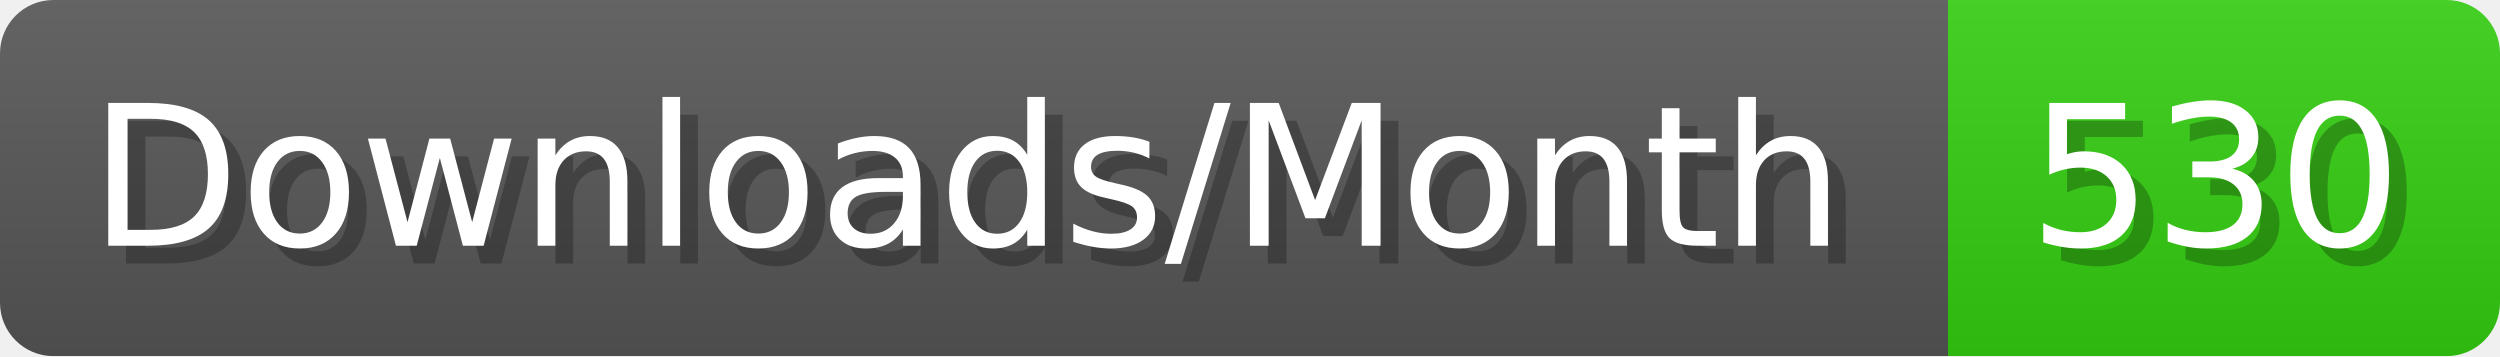
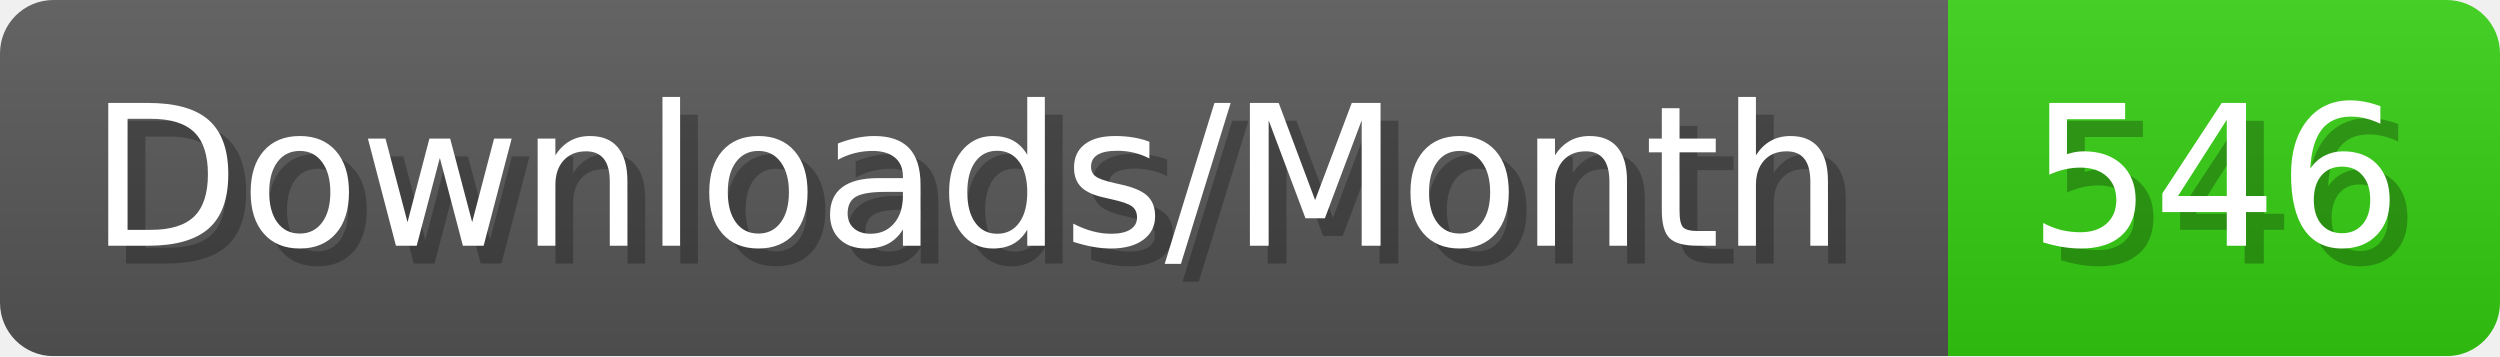
- <svg xmlns="http://www.w3.org/2000/svg" width="140.4" height="20" viewBox="0 0 1404 200" role="img" aria-label="Downloads/Month: 530">
+ <svg xmlns="http://www.w3.org/2000/svg" width="140.4" height="20" viewBox="0 0 1404 200" role="img" aria-label="Downloads/Month: 546">
  <linearGradient id="YlXUI" x2="0" y2="100%">
    <stop offset="0" stop-opacity=".1" stop-color="#EEE" />
    <stop offset="1" stop-opacity=".1" />
  </linearGradient>
  <mask id="JHhop">
    <rect width="1404" height="200" rx="30" fill="#FFF" />
  </mask>
  <g mask="url(#JHhop)">
    <rect width="1094" height="200" fill="#555" />
    <rect width="310" height="200" fill="#3C1" x="1094" />
    <rect width="1404" height="200" fill="url(#YlXUI)" />
  </g>
  <g aria-hidden="true" fill="#fff" text-anchor="start" font-family="Verdana,DejaVu Sans,sans-serif" font-size="110">
    <text x="60" y="148" textLength="994" fill="#000" opacity="0.25">Downloads/Month</text>
    <text x="50" y="138" textLength="994">Downloads/Month</text>
-     <text x="1149" y="148" textLength="210" fill="#000" opacity="0.25">530</text>
-     <text x="1139" y="138" textLength="210">530</text>
+     <text x="1149" y="148" textLength="210" fill="#000" opacity="0.25">546</text>
+     <text x="1139" y="138" textLength="210">546</text>
  </g>
</svg>
